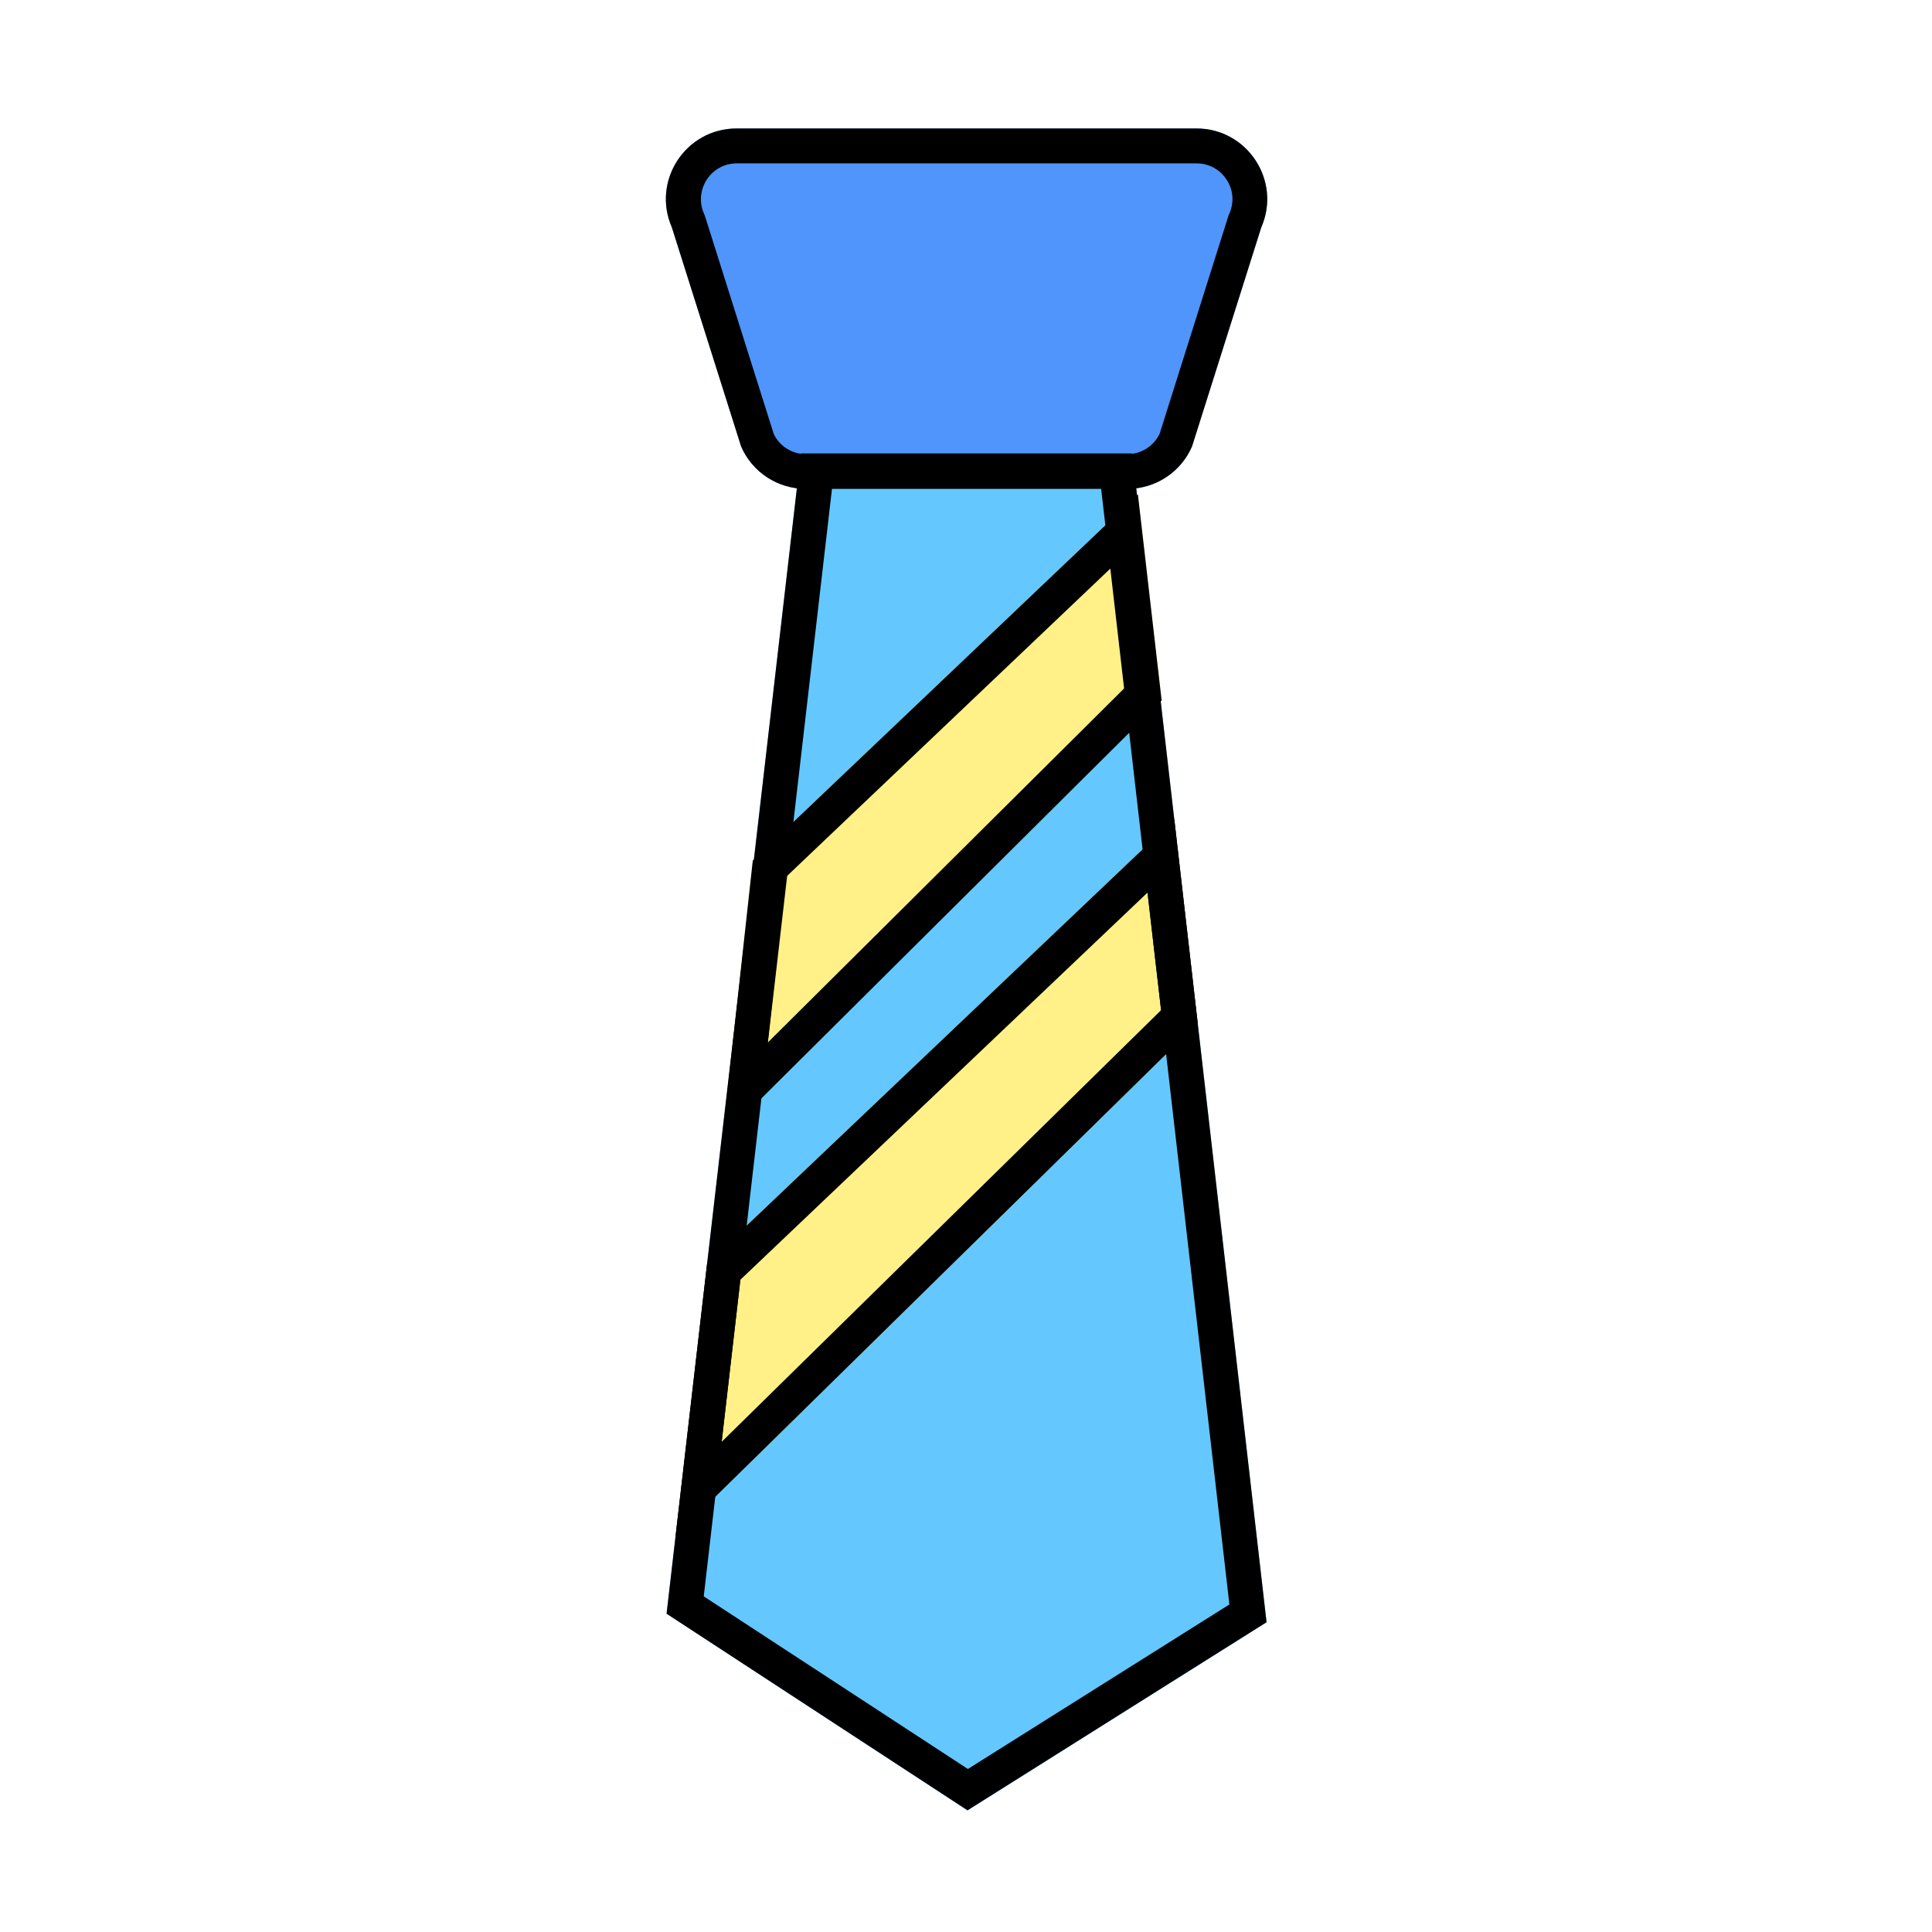
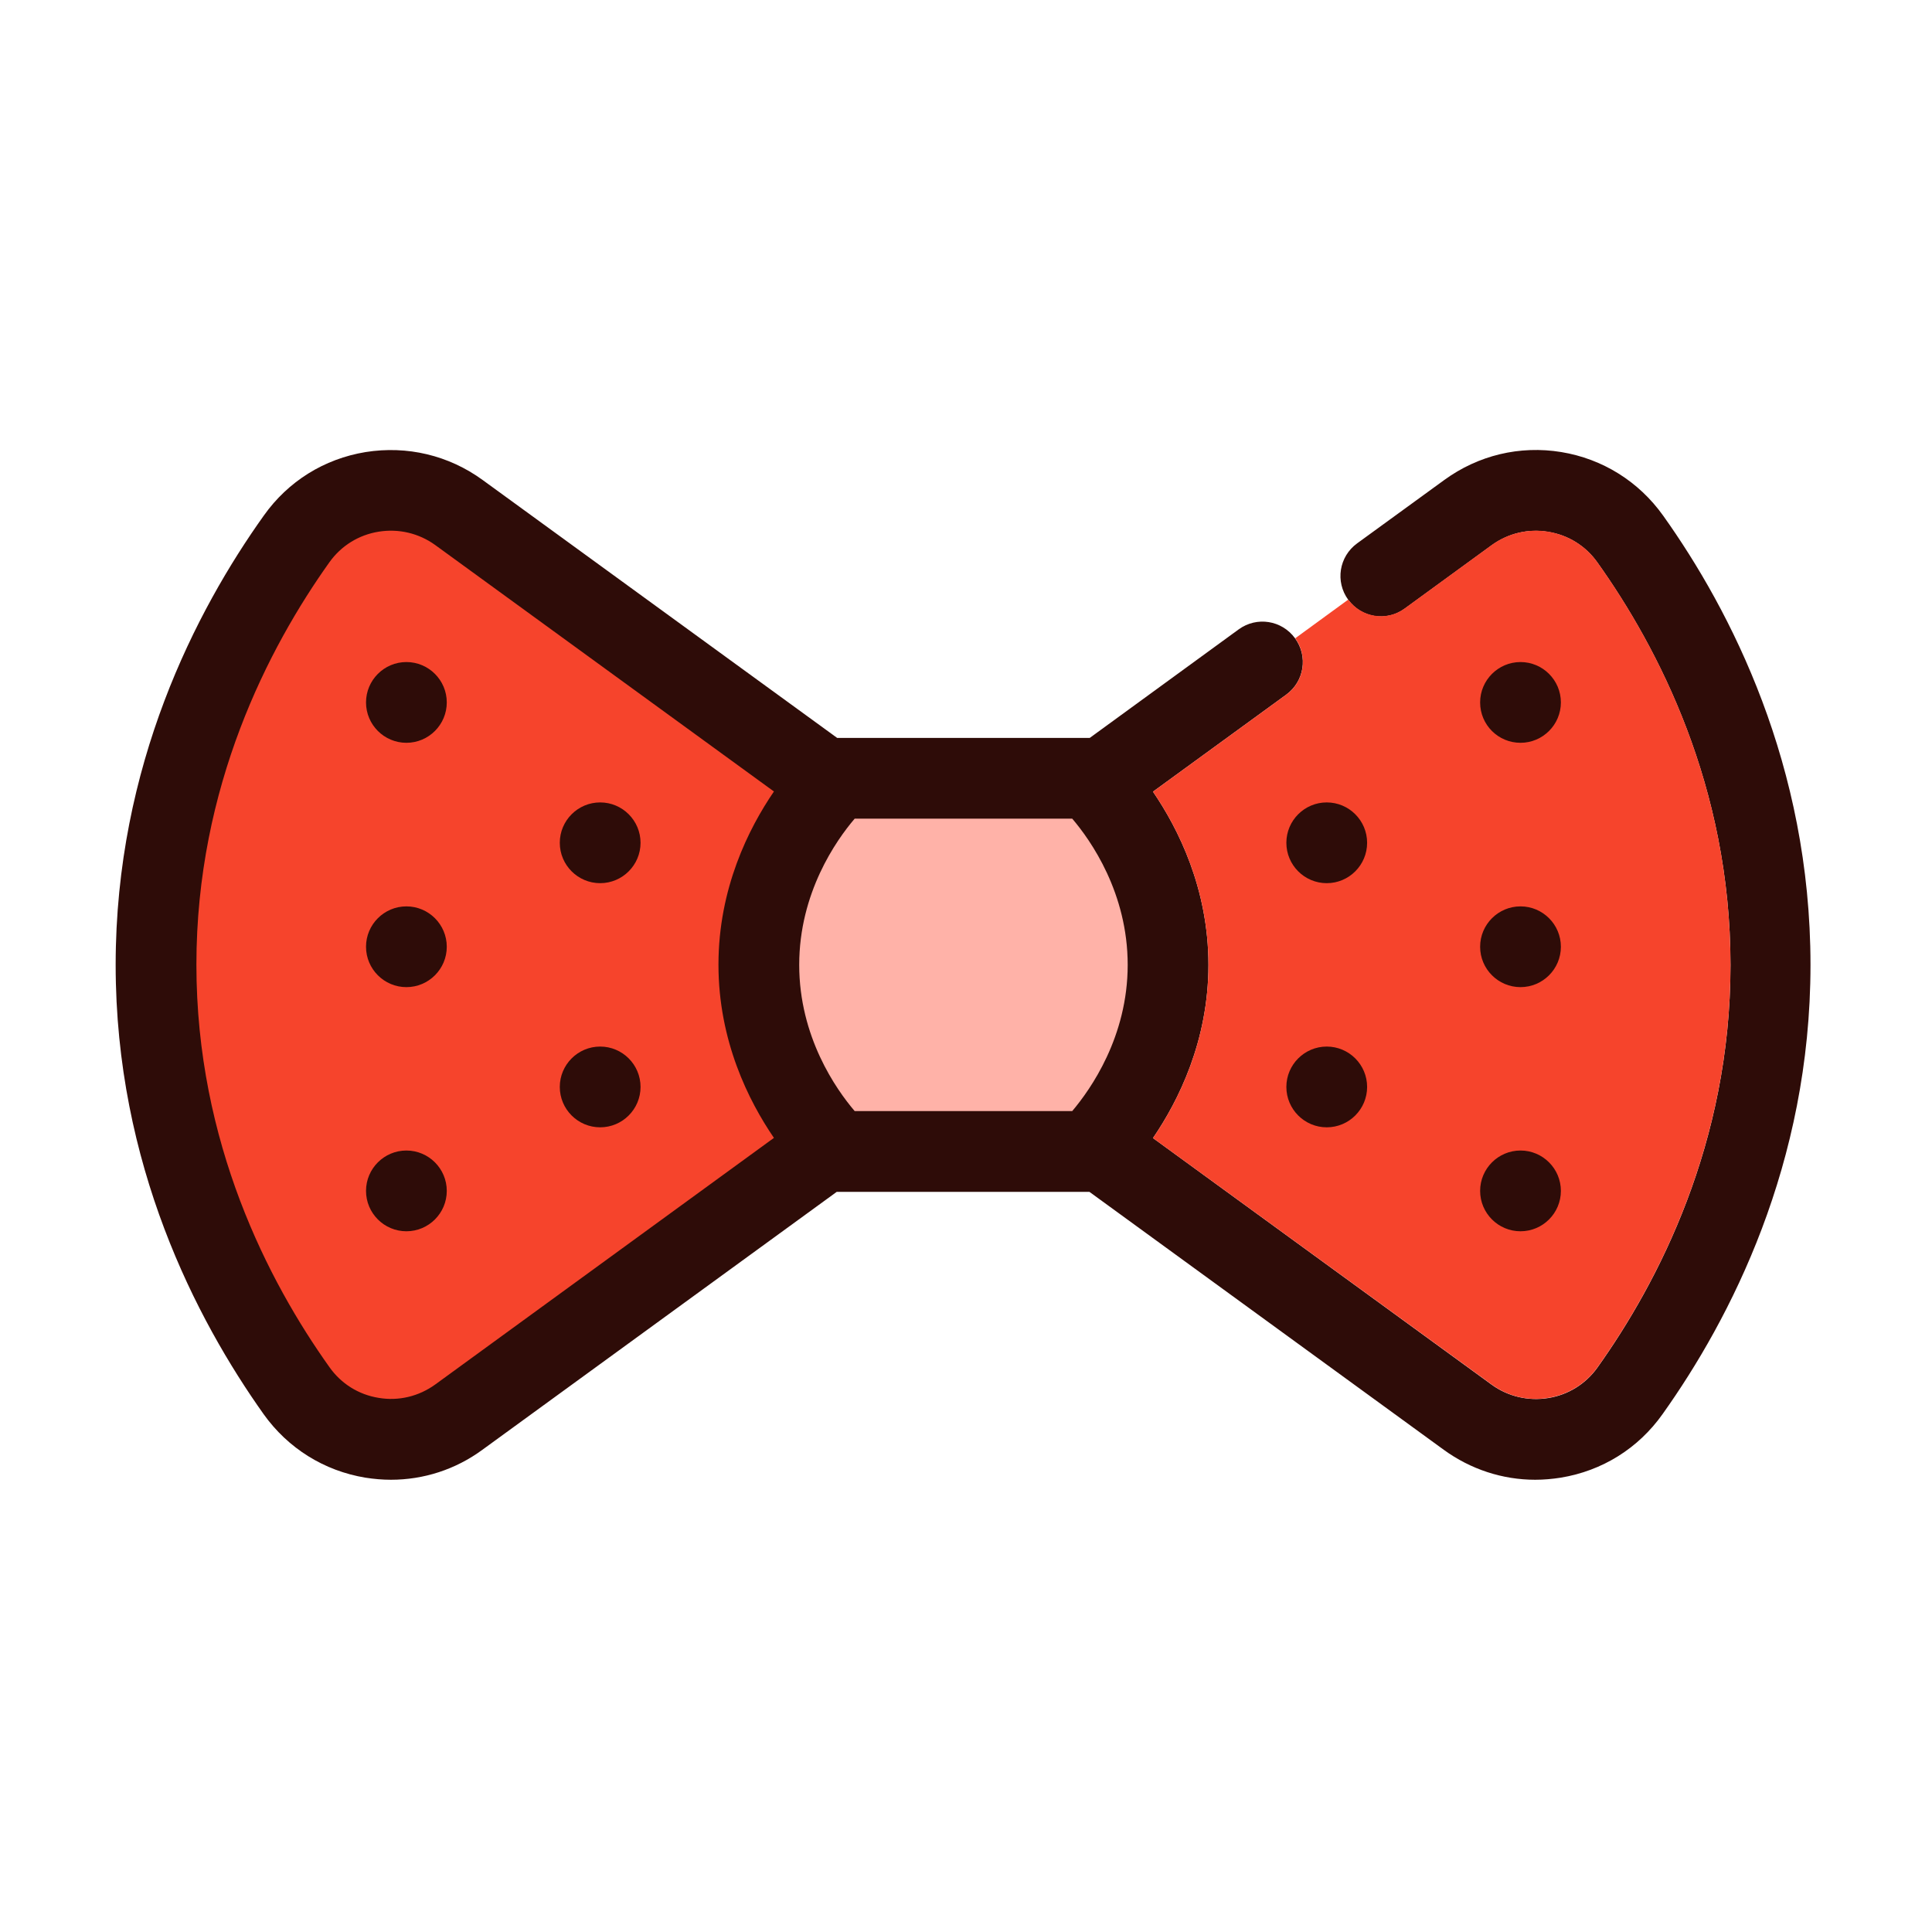
- <svg xmlns="http://www.w3.org/2000/svg" t="1545559389437" class="icon" style="" viewBox="0 0 1024 1024" version="1.1" p-id="23721" width="200" height="200">
+ <svg xmlns="http://www.w3.org/2000/svg" t="1545559326406" class="icon" style="" viewBox="0 0 1024 1024" version="1.1" p-id="22373" width="200" height="200">
  <defs>
    <style type="text/css" />
  </defs>
-   <path d="M390.4 68.1h243.8c27 0 45.1 27.7 34.3 52.4l-36.7 116.1c-5.9 13.7-19.4 22.5-34.3 22.5H427.1c-14.9 0-28.4-8.8-34.3-22.5l-36.7-116.1c-10.8-24.7 7.3-52.4 34.3-52.4z" fill="#4F95FC" p-id="23722" />
-   <path d="M424.5 240.3l-71.2 615 159.5 104.3 158.5-99.7-71.2-619.6z" fill="#64C8FF" p-id="23723" />
-   <path d="M603.1 262L399 456.1l-16.2 146.5 232.9-231.4z" fill="#FFF188" p-id="23724" />
-   <path d="M589 300.9l7.3 63.5-189.4 188.2 9.7-87.8L589 300.9m14.1-38.9L399 456.1l-16.1 146.6 232.8-231.4L603.1 262z" fill="" p-id="23725" />
-   <path d="M622.4 434.2L374.8 669.5 358.1 814l276.7-271.7z" fill="#FFF188" p-id="23726" />
-   <path d="M608.2 473.1l7.2 62.3-232.9 228.8 9.9-85.9 215.8-205.2m14.2-38.9L374.8 669.5 358.1 814l276.7-271.7-12.4-108.1z" fill="" p-id="23727" />
-   <path d="M583.6 258.8l68 591.6L513 937.6l-140-91.5 68-587.3h142.6m16.5-18.5H424.5l-71.2 615 159.5 104.2 158.5-99.7-71.2-619.5z" fill="" p-id="23728" />
-   <path d="M634.2 86.6c6.5 0 12.3 3.1 15.9 8.6 3.6 5.4 4.1 12 1.5 18l-0.4 0.9-0.3 0.9-36.3 115c-3.2 6.5-9.8 10.7-17 10.7H427.1c-7.3 0-13.9-4.2-17-10.7l-36.3-115-0.3-0.9-0.4-0.9c-2.6-6-2-12.5 1.5-18 3.6-5.4 9.3-8.6 15.9-8.6h243.7m0-18.5H390.4c-27 0-45.1 27.7-34.3 52.4l36.7 116.1c5.9 13.7 19.4 22.5 34.3 22.5h170.4c14.9 0 28.4-8.8 34.3-22.5l36.7-116.1c10.8-24.7-7.4-52.4-34.3-52.4z" fill="" p-id="23729" />
+   <path d="M881.5 273.3c-12.9-18.1-32.1-30.1-54-33.7-22-3.6-44 1.7-62 14.8L719.3 288c-9.6 7-11.7 20.3-4.7 29.9 7 9.6 20.3 11.7 29.9 4.7l46.1-33.6c8.7-6.3 19.3-8.9 30-7.1 10.6 1.7 19.9 7.5 26.1 16.3 32.2 45.2 70.5 118.8 70.5 213.3s-38.3 168.1-70.5 213.3c-6.2 8.7-15.5 14.5-26.1 16.2-10.6 1.7-21.3-0.8-30-7.1L611.1 603.2c13.4-19.6 29.4-51.4 29.4-91.8s-16-72.2-29.4-91.8l70.6-51.4c9.6-7 11.7-20.3 4.7-29.9-7-9.6-20.3-11.7-29.9-4.7l-78.9 57.5H443.7L255.8 254.4c-18-13.1-40-18.3-62-14.8-22 3.6-41.1 15.5-54 33.7-35.8 50.2-78.5 132.3-78.5 238.1s42.7 187.8 78.4 238.1c12.9 18.1 32.1 30.1 54 33.7 4.5 0.7 9 1.1 13.5 1.1 17.3 0 34.2-5.4 48.5-15.9l187.8-136.7h133.9l187.8 136.7c14.3 10.4 31.2 15.9 48.5 15.9 4.5 0 9-0.4 13.5-1.1 22-3.6 41.1-15.5 54-33.7 35.8-50.3 78.4-132.4 78.4-238.1s-42.3-187.9-78.1-238.1z" fill="#2E0C08" p-id="22374" />
+   <path d="M681.7 368.2l-70.6 51.4c13.4 19.6 29.4 51.4 29.4 91.8s-16 72.2-29.4 91.8l179.5 130.6c8.7 6.3 19.3 8.9 30 7.1 10.6-1.7 19.9-7.5 26.1-16.2 32.2-45.2 70.5-118.8 70.5-213.3s-38.3-168.1-70.5-213.3c-6.2-8.8-15.5-14.5-26.1-16.3-10.6-1.7-21.3 0.8-30 7.1l-46.1 33.6c-9.6 7-22.9 4.8-29.9-4.7l-28.1 20.5c6.9 9.6 4.8 23-4.8 29.9z" fill="#F6442C" p-id="22375" />
+   <path d="M805.9 393.7c11.8 0 21.4-9.6 21.4-21.4 0-11.8-9.6-21.4-21.4-21.4-11.8 0-21.4 9.6-21.4 21.4 0 11.9 9.6 21.4 21.4 21.4zM805.9 523.2c11.8 0 21.4-9.6 21.4-21.4 0-11.8-9.6-21.4-21.4-21.4-11.8 0-21.4 9.6-21.4 21.4 0 11.8 9.6 21.4 21.4 21.4zM318.1 468.1c-11.8 0-21.4-9.6-21.4-21.4 0-11.8 9.6-21.4 21.4-21.4 11.8 0 21.4 9.6 21.4 21.4 0 11.8-9.6 21.4-21.4 21.4zM318.1 597.5c-11.8 0-21.4-9.6-21.4-21.4 0-11.8 9.6-21.4 21.4-21.4 11.8 0 21.4 9.6 21.4 21.4 0 11.8-9.6 21.4-21.4 21.4zM215.4 393.7c-11.8 0-21.4-9.6-21.4-21.4 0-11.8 9.6-21.4 21.4-21.4s21.4 9.6 21.4 21.4c0 11.9-9.6 21.4-21.4 21.4zM215.4 523.2c-11.8 0-21.4-9.6-21.4-21.4 0-11.8 9.6-21.4 21.4-21.4s21.4 9.6 21.4 21.4c0 11.8-9.6 21.4-21.4 21.4zM215.4 652.6c-11.8 0-21.4-9.6-21.4-21.4 0-11.8 9.6-21.4 21.4-21.4s21.4 9.6 21.4 21.4c0 11.8-9.6 21.4-21.4 21.4zM805.9 652.6c11.8 0 21.4-9.6 21.4-21.4 0-11.8-9.6-21.4-21.4-21.4-11.8 0-21.4 9.6-21.4 21.4 0 11.8 9.6 21.4 21.4 21.4zM681.8 446.7c0 11.8 9.6 21.4 21.4 21.4 11.8 0 21.4-9.6 21.4-21.4 0-11.8-9.6-21.4-21.4-21.4-11.8 0-21.4 9.6-21.4 21.4zM703.2 554.7c-11.8 0-21.4 9.6-21.4 21.4 0 11.8 9.6 21.4 21.4 21.4 11.8 0 21.4-9.6 21.4-21.4 0-11.8-9.6-21.4-21.4-21.4z" fill="#2E0C08" p-id="22376" />
+   <path d="M568.3 588.9H453c-9.9-11.6-29.4-39.4-29.4-77.5s19.5-65.9 29.4-77.5h115.3c9.9 11.6 29.4 39.4 29.4 77.5s-19.6 65.9-29.4 77.5z" fill="#FFB2A8" p-id="22377" />
+   <path d="M200.7 740.9c-10.6-1.7-19.9-7.5-26.1-16.3-32.2-45.2-70.5-118.8-70.5-213.3s38.3-168.1 70.5-213.3c6.2-8.7 15.5-14.5 26.1-16.2 10.6-1.7 21.3 0.8 30 7.1l179.5 130.6c-13.4 19.6-29.4 51.4-29.4 91.8s16 72.2 29.4 91.8L230.7 733.8c-8.7 6.3-19.4 8.9-30 7.1z" fill="#F6442C" p-id="22378" />
+   <path d="M318.1 425.3c-11.8 0-21.4 9.6-21.4 21.4 0 11.8 9.6 21.4 21.4 21.4 11.8 0 21.4-9.6 21.4-21.4 0-11.8-9.6-21.4-21.4-21.4zM318.1 554.7c-11.8 0-21.4 9.6-21.4 21.4 0 11.8 9.6 21.4 21.4 21.4 11.8 0 21.4-9.6 21.4-21.4 0-11.8-9.6-21.4-21.4-21.4zM215.4 350.9c-11.8 0-21.4 9.6-21.4 21.4 0 11.8 9.6 21.4 21.4 21.4s21.4-9.6 21.4-21.4c0-11.8-9.6-21.4-21.4-21.4zM215.4 480.4c-11.8 0-21.4 9.6-21.4 21.4 0 11.8 9.6 21.4 21.4 21.4s21.4-9.6 21.4-21.4c0-11.8-9.6-21.4-21.4-21.4zM215.4 609.8c-11.8 0-21.4 9.6-21.4 21.4 0 11.8 9.6 21.4 21.4 21.4s21.4-9.6 21.4-21.4c0-11.8-9.6-21.4-21.4-21.4z" fill="#2E0C08" p-id="22379" />
</svg>
